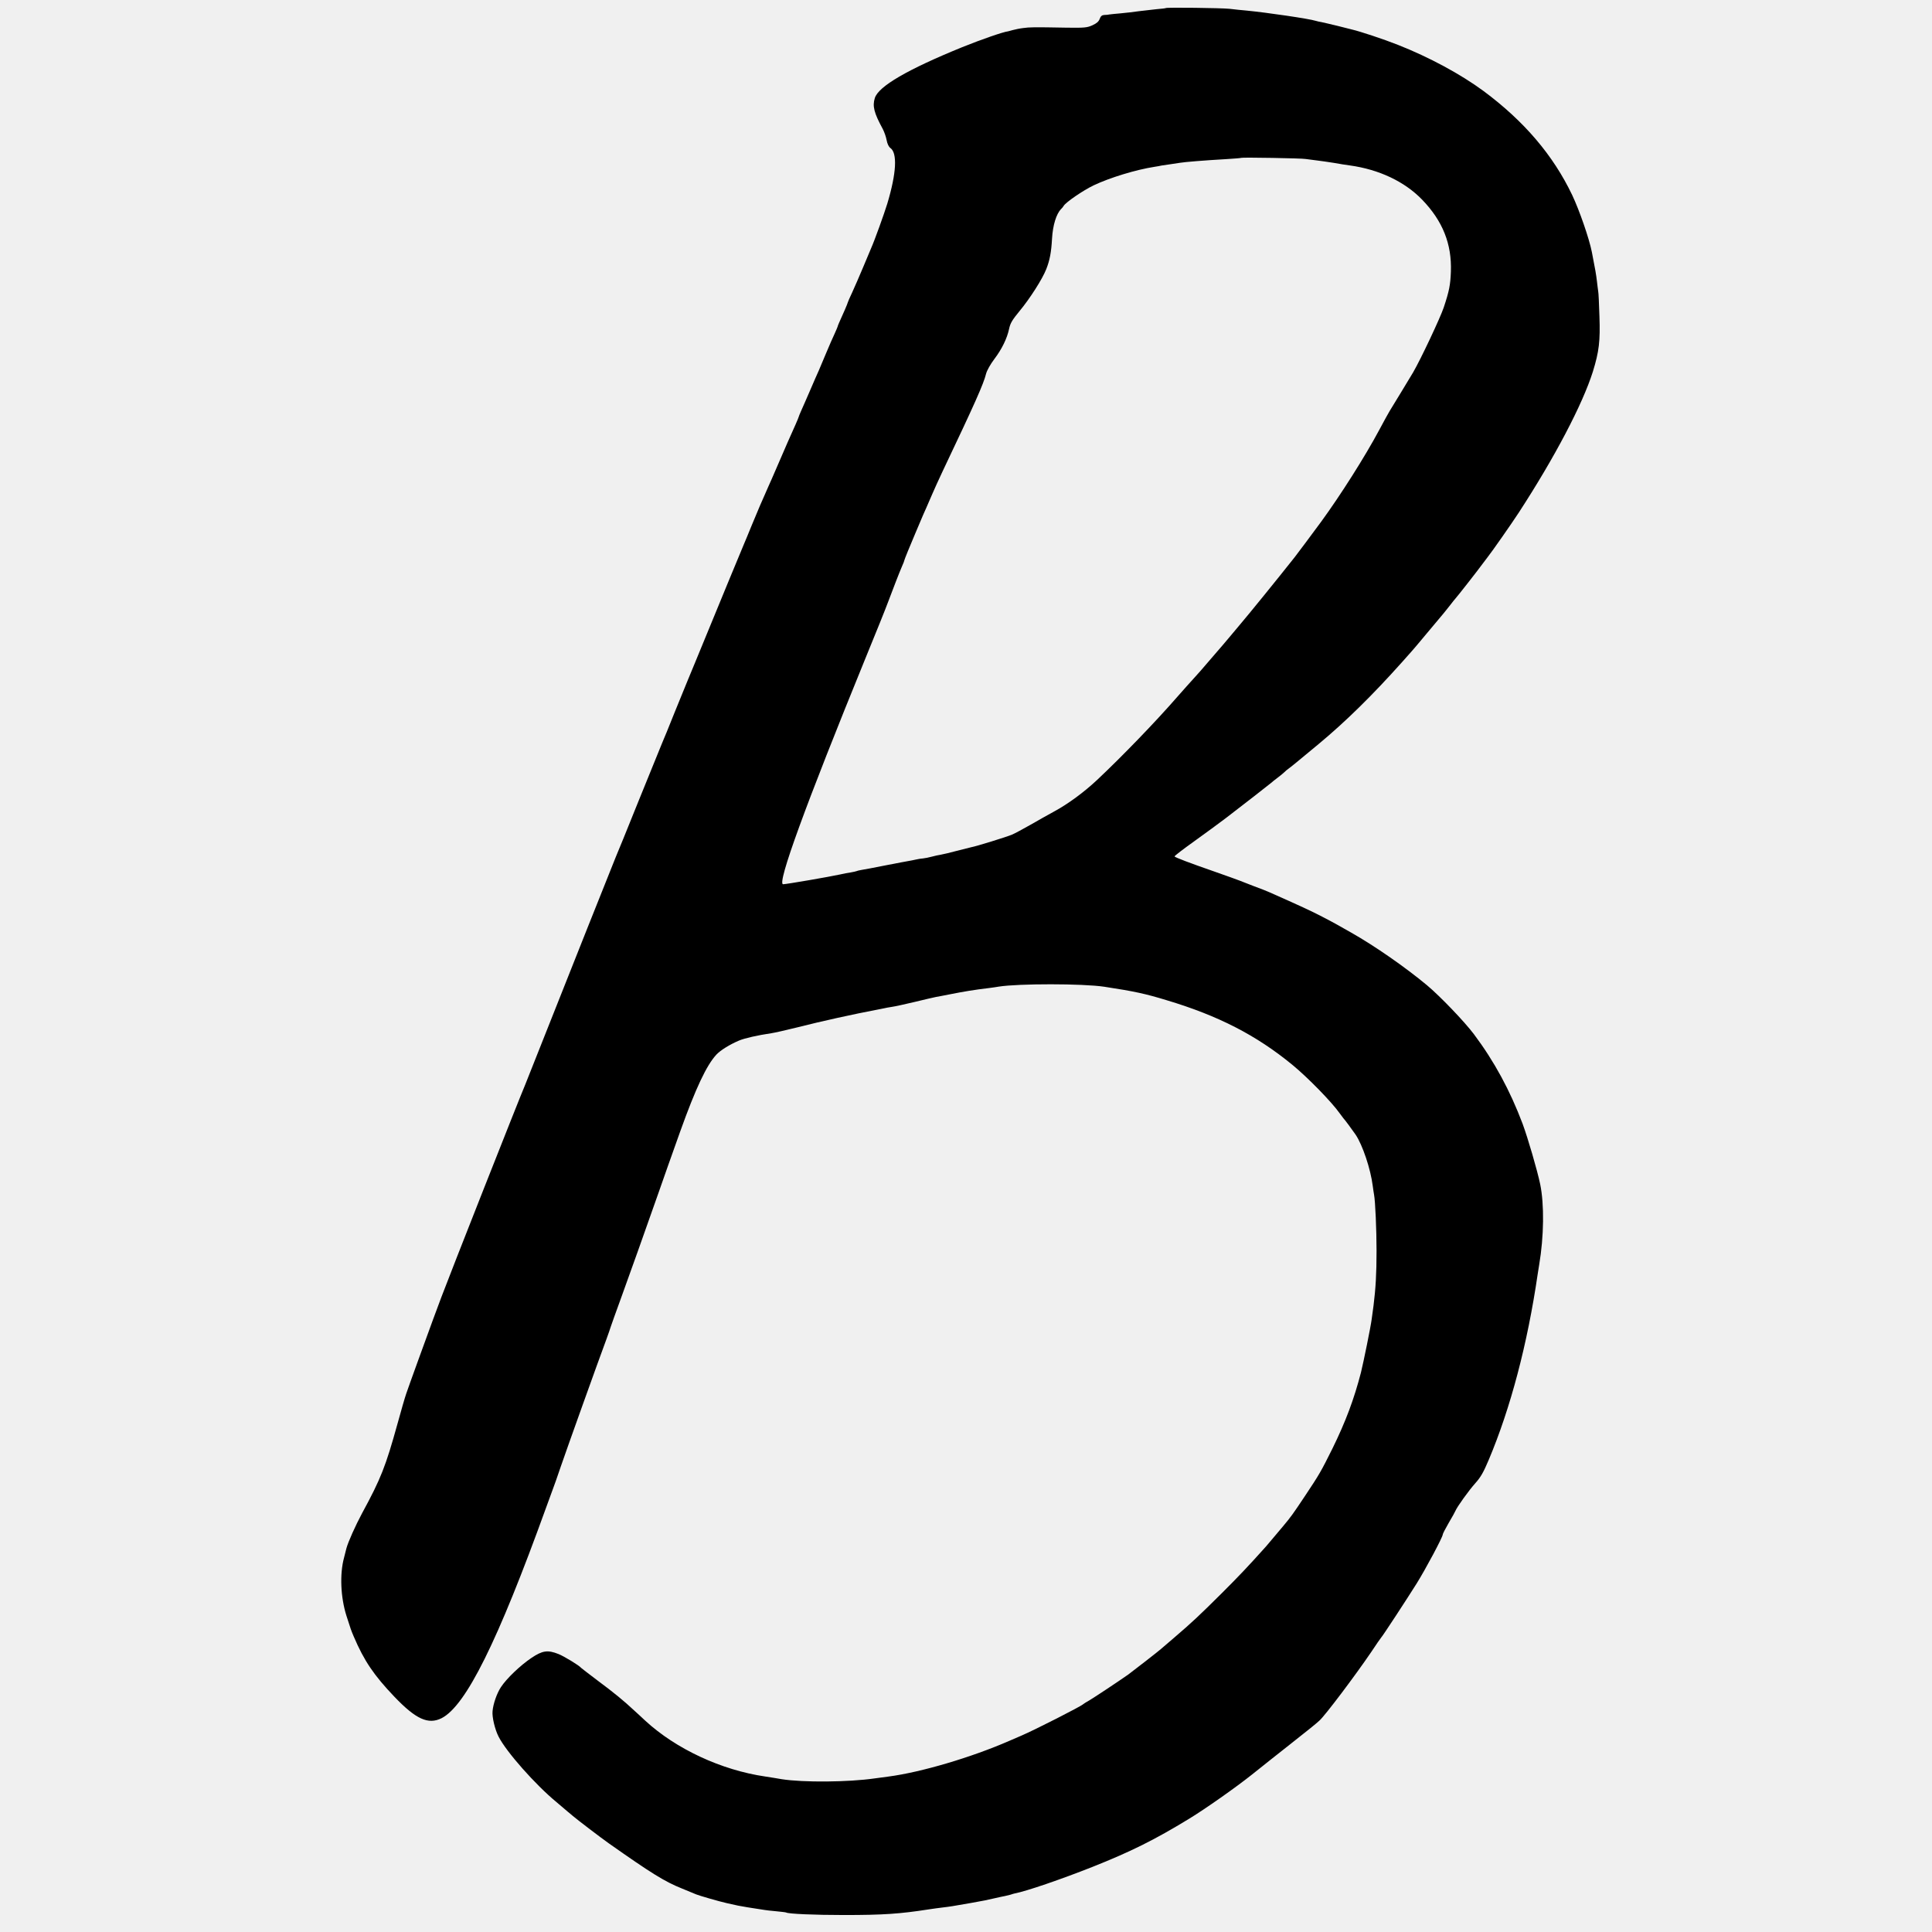
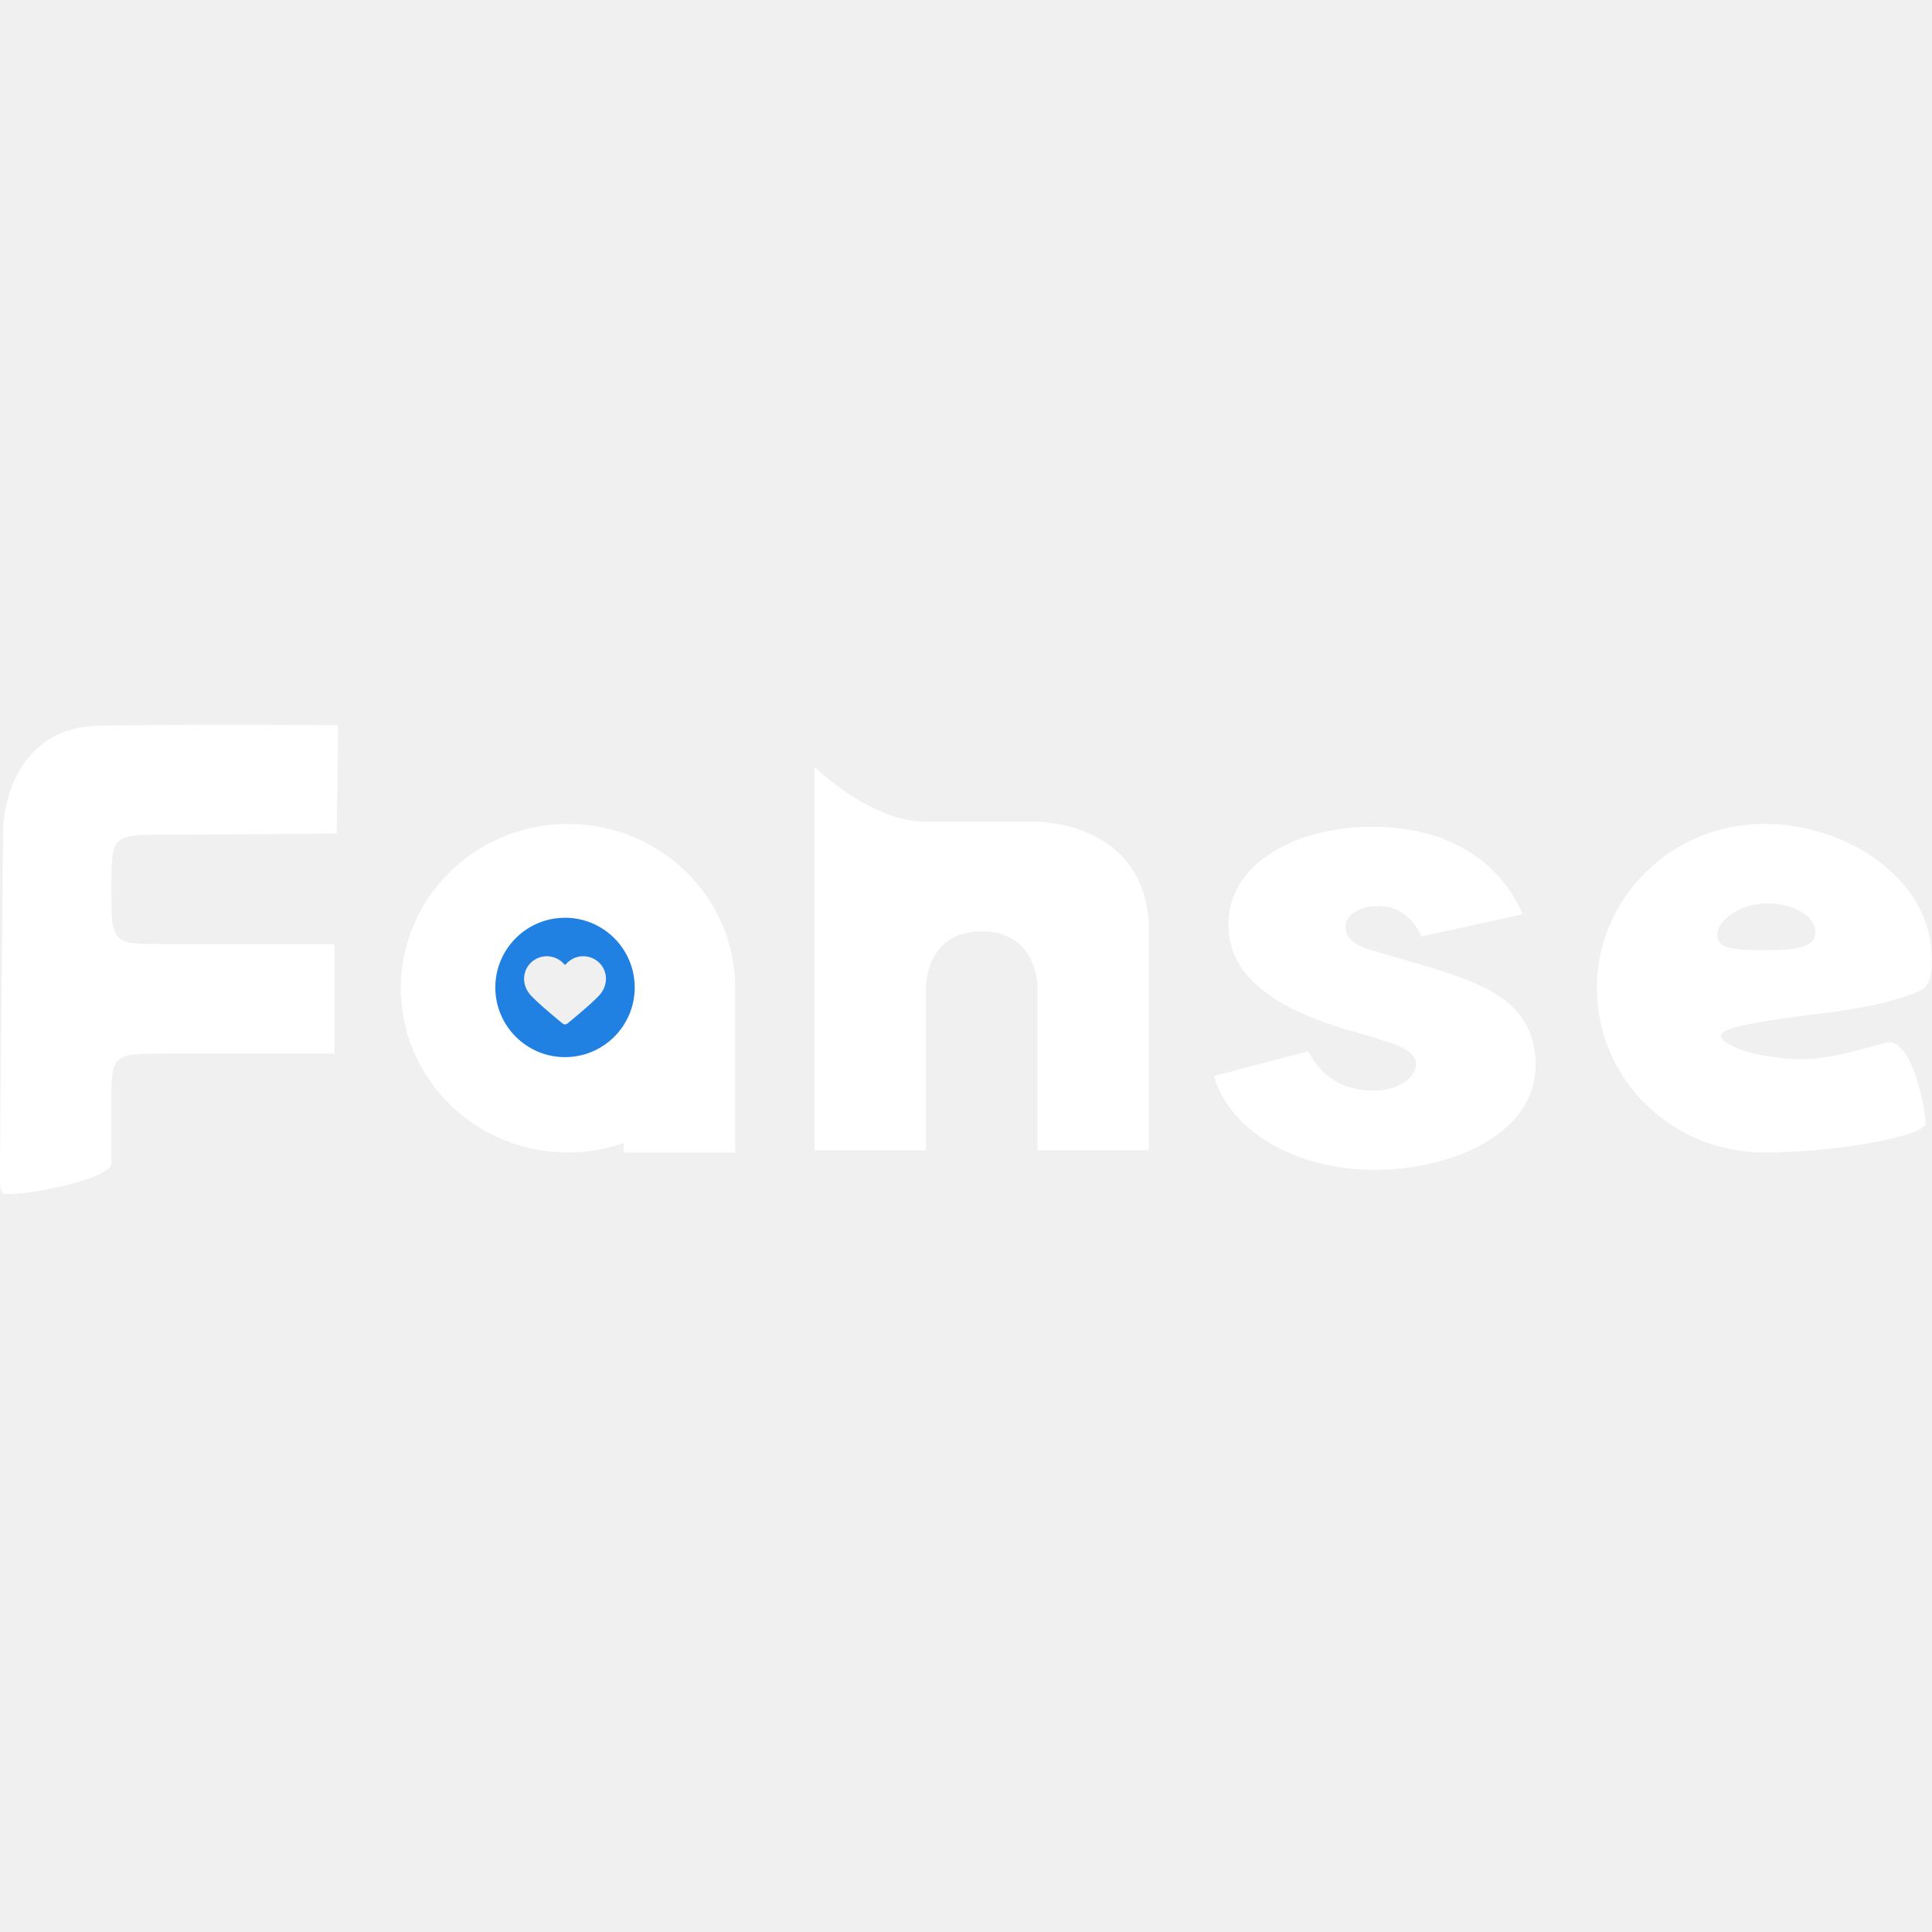
- <svg xmlns="http://www.w3.org/2000/svg" version="1.0" width="1536pt" height="1536pt" viewBox="0 0 1536 1536" preserveAspectRatio="xMidYMid meet">
-   <g transform="translate(0,1536) scale(0.1,-0.1)" fill="#000000" stroke="none">
-     <path d="M9269 15296 c-2 -2 -35 -6 -74 -9 -38 -4 -101 -11 -140 -16 -38 -6 -104 -13 -145 -17 -41 -3 -81 -8 -90 -9 -8 -2 -26 -4 -40 -4 -19 -1 -29 -9 -37 -31 -8 -22 -25 -36 -58 -51 -42 -19 -64 -21 -204 -19 -270 5 -295 4 -346 -3 -27 -3 -65 -11 -83 -16 -18 -5 -35 -10 -37 -10 -38 -4 -211 -64 -365 -126 -435 -177 -667 -312 -695 -405 -20 -64 -6 -118 63 -245 12 -23 26 -62 31 -89 5 -29 17 -53 29 -62 58 -40 49 -201 -24 -444 -25 -81 -100 -290 -129 -355 -7 -16 -35 -84 -63 -150 -28 -66 -66 -155 -86 -198 -20 -42 -36 -79 -36 -82 0 -3 -10 -27 -21 -53 -50 -112 -59 -132 -59 -137 0 -2 -11 -28 -24 -57 -14 -29 -44 -98 -67 -153 -23 -55 -50 -118 -59 -140 -10 -22 -42 -94 -70 -160 -29 -66 -60 -139 -71 -162 -10 -23 -19 -44 -19 -47 0 -3 -12 -31 -26 -63 -25 -55 -86 -192 -159 -363 -18 -41 -42 -98 -55 -125 -12 -28 -28 -63 -35 -80 -7 -16 -22 -50 -33 -75 -11 -25 -41 -97 -67 -160 -25 -63 -53 -128 -60 -145 -11 -25 -174 -419 -392 -950 -25 -60 -51 -123 -58 -140 -7 -16 -52 -127 -100 -245 -47 -118 -92 -228 -100 -245 -7 -16 -90 -221 -185 -455 -94 -234 -177 -438 -185 -455 -14 -33 -392 -982 -585 -1470 -67 -170 -128 -323 -135 -340 -47 -109 -605 -1524 -665 -1685 -24 -63 -54 -144 -67 -180 -43 -117 -194 -532 -213 -589 -11 -31 -42 -139 -70 -241 -94 -339 -132 -436 -281 -710 -53 -99 -111 -228 -125 -280 -2 -8 -11 -42 -19 -75 -35 -130 -27 -314 19 -460 33 -104 39 -121 58 -165 83 -195 161 -309 323 -479 172 -180 270 -224 376 -171 193 99 445 606 831 1675 22 61 46 126 53 145 8 19 37 103 65 185 48 140 295 830 362 1010 16 44 31 87 33 95 2 8 41 116 86 240 45 124 104 288 131 365 84 236 159 449 168 475 11 32 117 334 168 475 123 343 209 526 288 611 33 35 106 80 179 111 45 19 146 42 260 59 22 3 110 23 195 44 209 53 455 107 650 144 14 3 34 7 45 9 11 3 40 8 65 12 25 3 108 22 185 40 77 19 152 36 167 39 15 2 63 12 105 20 122 24 193 36 318 51 28 4 61 8 75 11 157 25 669 25 840 -1 236 -36 325 -55 495 -107 411 -123 714 -279 1000 -514 123 -101 313 -296 375 -384 14 -19 27 -37 30 -40 11 -11 68 -88 97 -130 56 -83 120 -274 137 -410 3 -25 8 -55 10 -67 10 -51 20 -280 20 -448 0 -183 -7 -299 -24 -435 -6 -42 -12 -91 -15 -110 -8 -62 -64 -336 -85 -422 -55 -212 -121 -389 -226 -603 -92 -185 -104 -206 -220 -380 -94 -141 -111 -165 -174 -240 -19 -22 -53 -63 -75 -89 -22 -27 -49 -58 -60 -71 -148 -165 -214 -234 -350 -370 -183 -182 -240 -235 -380 -355 -55 -47 -102 -87 -105 -90 -7 -8 -231 -182 -260 -203 -90 -63 -267 -180 -307 -204 -27 -15 -50 -30 -53 -33 -14 -15 -378 -201 -490 -249 -30 -13 -73 -32 -95 -41 -302 -132 -702 -250 -960 -284 -22 -3 -73 -10 -112 -15 -208 -30 -568 -33 -739 -6 -16 3 -42 7 -59 10 -16 2 -48 7 -70 11 -351 51 -712 220 -955 444 -25 23 -65 61 -90 83 -80 75 -162 142 -290 237 -69 52 -127 97 -130 100 -15 19 -135 92 -180 110 -86 34 -127 28 -215 -31 -89 -60 -198 -164 -243 -233 -32 -49 -61 -132 -66 -190 -5 -47 19 -147 48 -203 60 -119 292 -382 461 -521 35 -30 74 -63 87 -74 13 -10 32 -27 43 -36 35 -30 228 -177 285 -217 341 -240 444 -304 581 -359 52 -21 103 -42 114 -47 24 -10 182 -56 245 -70 77 -18 104 -23 165 -33 98 -15 122 -19 135 -21 8 -2 49 -6 90 -10 41 -4 77 -8 80 -10 18 -11 226 -20 460 -20 312 0 444 9 675 45 33 5 83 12 110 15 58 7 73 9 220 35 119 21 126 23 200 40 28 6 61 14 75 16 14 3 34 8 45 11 11 4 25 8 30 9 95 18 371 113 619 211 307 122 494 215 771 384 128 78 371 249 499 351 85 68 222 177 305 242 151 119 198 157 230 186 44 38 287 361 412 545 40 61 76 112 79 115 10 8 213 319 283 431 73 117 207 369 207 388 0 7 22 49 48 94 27 45 51 89 54 97 13 31 105 160 158 219 43 48 65 88 106 185 173 410 308 921 389 1476 4 25 9 59 12 75 38 225 41 480 8 640 -24 114 -97 364 -140 481 -100 265 -225 496 -387 712 -76 101 -269 302 -373 389 -172 143 -413 311 -600 417 -55 31 -107 60 -115 65 -8 5 -62 34 -120 64 -89 46 -171 84 -417 193 -17 8 -73 30 -125 49 -51 20 -102 40 -113 44 -11 5 -99 36 -195 70 -210 73 -317 114 -322 122 -2 4 69 58 157 121 88 63 201 146 251 184 114 87 357 276 364 283 3 4 23 19 45 36 21 16 46 36 55 45 9 9 25 23 37 31 11 8 40 31 64 51 24 20 103 85 174 144 212 176 425 385 660 648 39 44 75 84 80 90 6 6 60 70 119 141 60 72 118 141 130 155 11 14 37 45 56 70 19 25 37 47 40 50 8 7 190 239 215 275 11 15 29 39 41 54 37 47 189 264 249 356 287 441 507 861 589 1121 49 159 59 242 52 439 -3 99 -7 189 -10 200 -2 11 -6 47 -10 80 -6 51 -13 93 -40 230 -21 108 -100 335 -157 455 -151 316 -382 587 -704 826 -183 135 -434 270 -680 367 -116 46 -301 107 -365 122 -8 2 -60 15 -115 29 -55 13 -112 27 -128 30 -15 2 -35 7 -45 10 -53 17 -388 66 -552 82 -36 3 -96 9 -135 14 -67 7 -499 12 -506 6z m1111 -1200 c14 -2 52 -7 85 -11 33 -4 96 -13 140 -20 44 -8 100 -17 125 -20 234 -32 438 -129 577 -273 163 -169 236 -352 228 -572 -4 -105 -13 -153 -57 -285 -28 -83 -182 -410 -243 -515 -27 -45 -155 -257 -187 -308 -9 -15 -47 -83 -83 -151 -111 -208 -308 -519 -463 -731 -61 -83 -190 -256 -209 -280 -140 -177 -370 -460 -430 -530 -12 -14 -51 -61 -88 -105 -37 -44 -81 -96 -99 -116 -17 -20 -53 -62 -81 -94 -27 -33 -73 -84 -101 -115 -28 -30 -88 -98 -134 -150 -174 -200 -443 -478 -639 -662 -105 -98 -230 -190 -341 -250 -41 -22 -124 -69 -185 -104 -60 -34 -128 -71 -150 -80 -43 -18 -284 -93 -325 -100 -14 -3 -65 -16 -115 -29 -49 -13 -106 -27 -125 -30 -19 -3 -52 -10 -73 -16 -21 -6 -53 -12 -70 -14 -18 -1 -43 -6 -57 -9 -14 -3 -36 -8 -50 -10 -14 -2 -97 -18 -185 -35 -88 -18 -176 -34 -195 -37 -19 -3 -38 -8 -41 -10 -4 -2 -24 -6 -45 -10 -22 -3 -59 -10 -84 -16 -81 -18 -429 -78 -454 -78 -51 0 176 624 656 1800 80 195 160 393 177 440 18 47 46 121 63 165 17 44 39 99 49 122 11 24 19 45 19 49 0 5 45 115 85 209 7 17 25 58 39 92 14 35 37 86 50 115 13 29 35 80 49 113 14 33 51 114 82 180 259 545 324 691 345 775 7 26 35 75 65 115 60 79 102 165 118 242 9 43 25 70 82 139 83 100 182 255 213 334 28 71 40 134 46 243 6 106 34 197 72 235 8 7 17 19 21 26 18 29 155 123 239 163 129 61 335 124 484 147 19 3 44 7 55 10 11 2 45 7 75 11 30 4 63 9 73 11 34 6 192 19 367 29 63 4 116 8 118 10 5 5 484 -3 512 -9z" />
+ <svg xmlns="http://www.w3.org/2000/svg" width="700" height="700" viewBox="0 0 901 225" version="1.1">
+   <g id="Page-2" stroke="none" stroke-width="1" fill="none" fill-rule="evenodd">
+     <g id="Group-5" transform="translate(0, 0)">
+       <g id="Group-2">
+         <g id="Layer-2" fill="#FFFFFF" fill-rule="nonzero">
+           <path d="M51.983,204.462 C51.983,199.113 51.983,190.601 51.983,178.924 C51.983,153.386 51.183,153.386 77.974,153.386 C103.966,153.386 155.948,153.386 155.948,153.386 L155.948,102.309 C155.948,102.309 103.966,102.309 77.974,102.309 C51.983,102.309 51.983,102.309 51.983,76.771 C51.983,51.233 51.983,51.233 77.974,51.233 C103.966,51.233 157.046,50.738 157.046,50.738 L157.711,0.192 C157.711,0.192 92.037,-0.358 46.788,0.404 C1.54,1.165 1.447,49.026 1.447,49.026 C0.482,141.268 0,194.779 0,209.559 C0,214.002 0,217.67 1.447,218.458 C5.641,220.744 51.983,212.485 51.983,204.462 Z" id="Path" />
+         </g>
+         <g id="Layer-3" transform="translate(186.9312, 46.23295)" fill-rule="nonzero">
+           <path d="M51.983,0 C0,0 0,51.076 0,51.076 C0,51.076 0,51.076 0,102.153 C0,153.229 51.983,153.229 51.983,153.229 L103.965,153.229 L103.965,178.767 L155.948,153.229 C155.948,153.229 155.948,108.467 155.948,65.442 C155.948,67.038 155.948,63.845 155.948,51.076 C155.948,0 103.965,0 103.965,0 C103.965,0 103.965,0 51.983,0 Z M77.974,51.076 C92.329,51.076 103.965,62.51 103.965,76.614 C103.965,90.719 92.329,102.153 77.974,102.153 C63.619,102.153 51.983,90.719 51.983,76.614 C51.983,62.51 63.619,51.076 77.974,51.076 Z" id="Shape" stroke="#000000" stroke-width="0.5" fill="#000000" opacity="0" stroke-linecap="round" stroke-linejoin="round" />
+           <path d="M77.974,0 C34.91,0 0,34.301 0,76.614 C0,118.928 34.91,153.229 77.974,153.229 C87.105,153.229 95.823,151.62 103.965,148.786 L103.965,153.229 L155.948,153.229 L155.948,76.614 C155.948,34.301 121.038,0 77.974,0 Z M77.974,51.076 C92.329,51.076 103.965,62.51 103.965,76.614 C103.965,90.719 92.329,102.153 77.974,102.153 C63.619,102.153 51.983,90.719 51.983,76.614 C51.983,62.51 63.619,51.076 77.974,51.076 Z" id="Shape" fill="#FFFFFF" />
+         </g>
+         <g id="Layer-4" transform="translate(379.862, 19.69481)" fill="#FFFFFF" fill-rule="nonzero">
+           <path d="M0,178.767 L0,0 L0,0 C0,0 25.991,25.538 51.983,25.538 C78.774,25.538 103.965,25.538 103.965,25.538 C103.965,25.538 155.948,25.538 155.948,76.614 C155.948,127.691 155.948,178.767 155.948,178.767 L103.965,178.767 L103.965,102.153 C103.965,102.153 103.965,76.614 77.974,76.614 C51.983,76.614 51.983,102.153 51.983,102.153 L51.983,178.767 L51.983,178.767 L0,178.767 Z" id="Path" />
+         </g>
+         <g id="Layer-7" transform="translate(744.7236, 46.23295)" fill="#FFFFFF" fill-rule="nonzero">
+           <path d="M56.107,51.95 C56.107,44.581 67.179,37.081 79.525,37.081 C91.871,37.081 101.886,43.055 101.886,50.423 C101.886,57.793 92.651,58.812 80.305,58.812 C67.95,58.812 56.107,59.319 56.107,51.95 Z M77.974,0 C34.906,0 0,34.301 0,76.614 C0,118.928 34.906,153.229 77.974,153.229 C113.842,153.229 153.316,145.16 153.316,139.725 C153.316,134.291 147.293,99.029 134.739,102.028 C127.271,103.813 107.968,110.489 92.754,109.755 C82.678,109.269 61.955,106.281 57.952,99.475 C55.318,94.991 79.343,91.756 94.262,89.716 C106.045,88.106 127.098,86.402 145.335,79.91 C153.314,77.069 157.048,76.22 155.948,58.818 C153.843,25.538 116.9,0 77.974,0 Z" id="Shape" />
+         </g>
+         <path d="M662.934,98.737 C657.969,88.09 650.522,84.541 642.366,84.541 C634.92,84.541 627.473,88.09 627.473,94.005 C627.473,99.624 631.728,102.877 639.884,105.243 L663.288,112.045 C689.53,120.03 716.125,128.016 716.125,158.774 C716.125,189.827 678.891,207.572 640.593,207.572 C606.196,207.572 573.927,190.714 566.125,163.801 L610.097,152.267 C614.707,160.844 622.863,170.604 640.593,170.604 C652.65,170.604 660.452,164.097 660.452,158.182 C660.452,155.225 657.615,151.38 648.749,148.422 C642.839,146.451 635.629,144.282 627.118,141.916 C590.239,130.677 572.863,115.003 572.863,93.117 C572.863,64.43 604.778,47.572 639.884,47.572 C675.7,47.572 699.459,63.838 710.097,88.385 L662.934,98.737 Z" id="Path" fill="#FFFFFF" />
+       </g>
+       <g id="Group" transform="translate(231, 90)" fill="#2081E2" fill-rule="nonzero">
+         <path d="M32.499,0 C14.551,0 0,14.551 0,32.499 C0,50.448 14.551,65 32.499,65 C50.448,65 65,50.448 65,32.499 C65,14.551 50.448,0 32.499,0 Z M48.586,36.058 C44.907,40.145 34.058,48.975 33.598,49.349 C33.275,49.611 32.886,49.744 32.499,49.726 C32.488,49.726 32.475,49.726 32.463,49.726 C32.089,49.726 31.713,49.603 31.401,49.349 C30.941,48.975 20.093,40.145 16.415,36.058 C12.382,31.575 12.409,25.128 16.476,21.061 C20.628,16.908 27.385,16.908 31.536,21.061 L32.5,22.024 L33.465,21.06 C37.616,16.908 44.372,16.909 48.525,21.06 C52.592,25.128 52.618,31.576 48.586,36.058 Z" id="Shape" />
+       </g>
+     </g>
  </g>
</svg>
